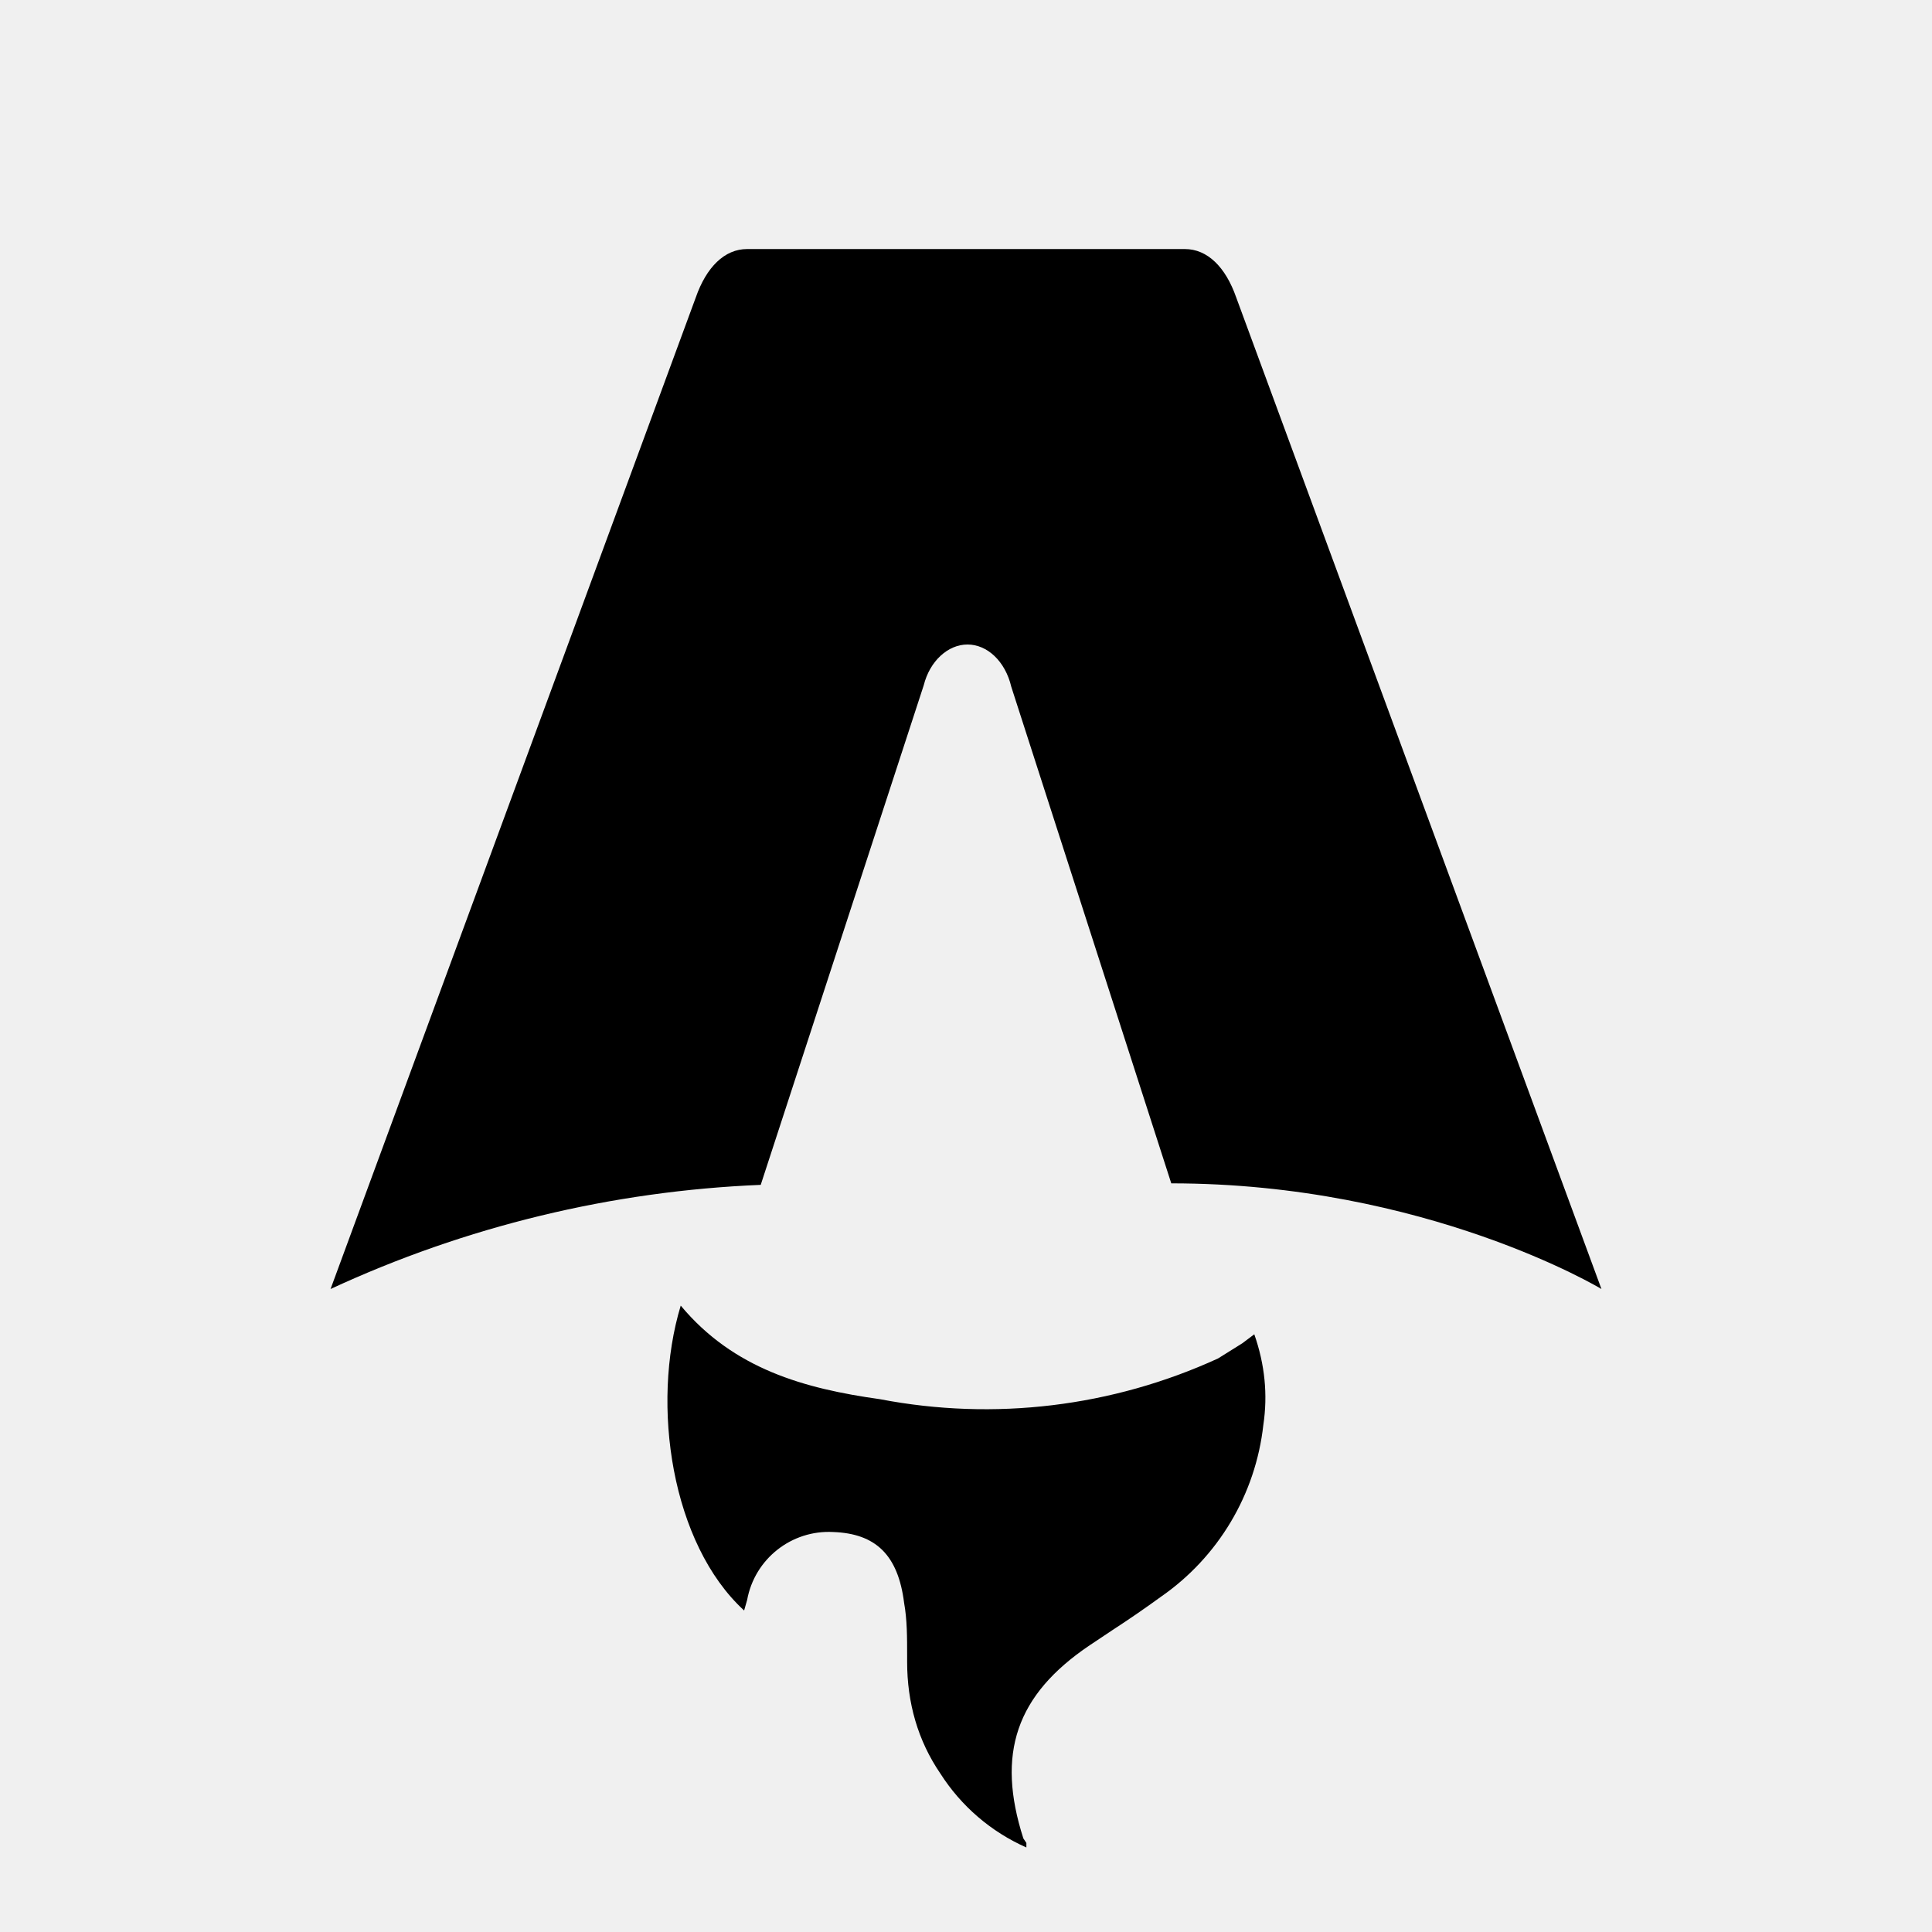
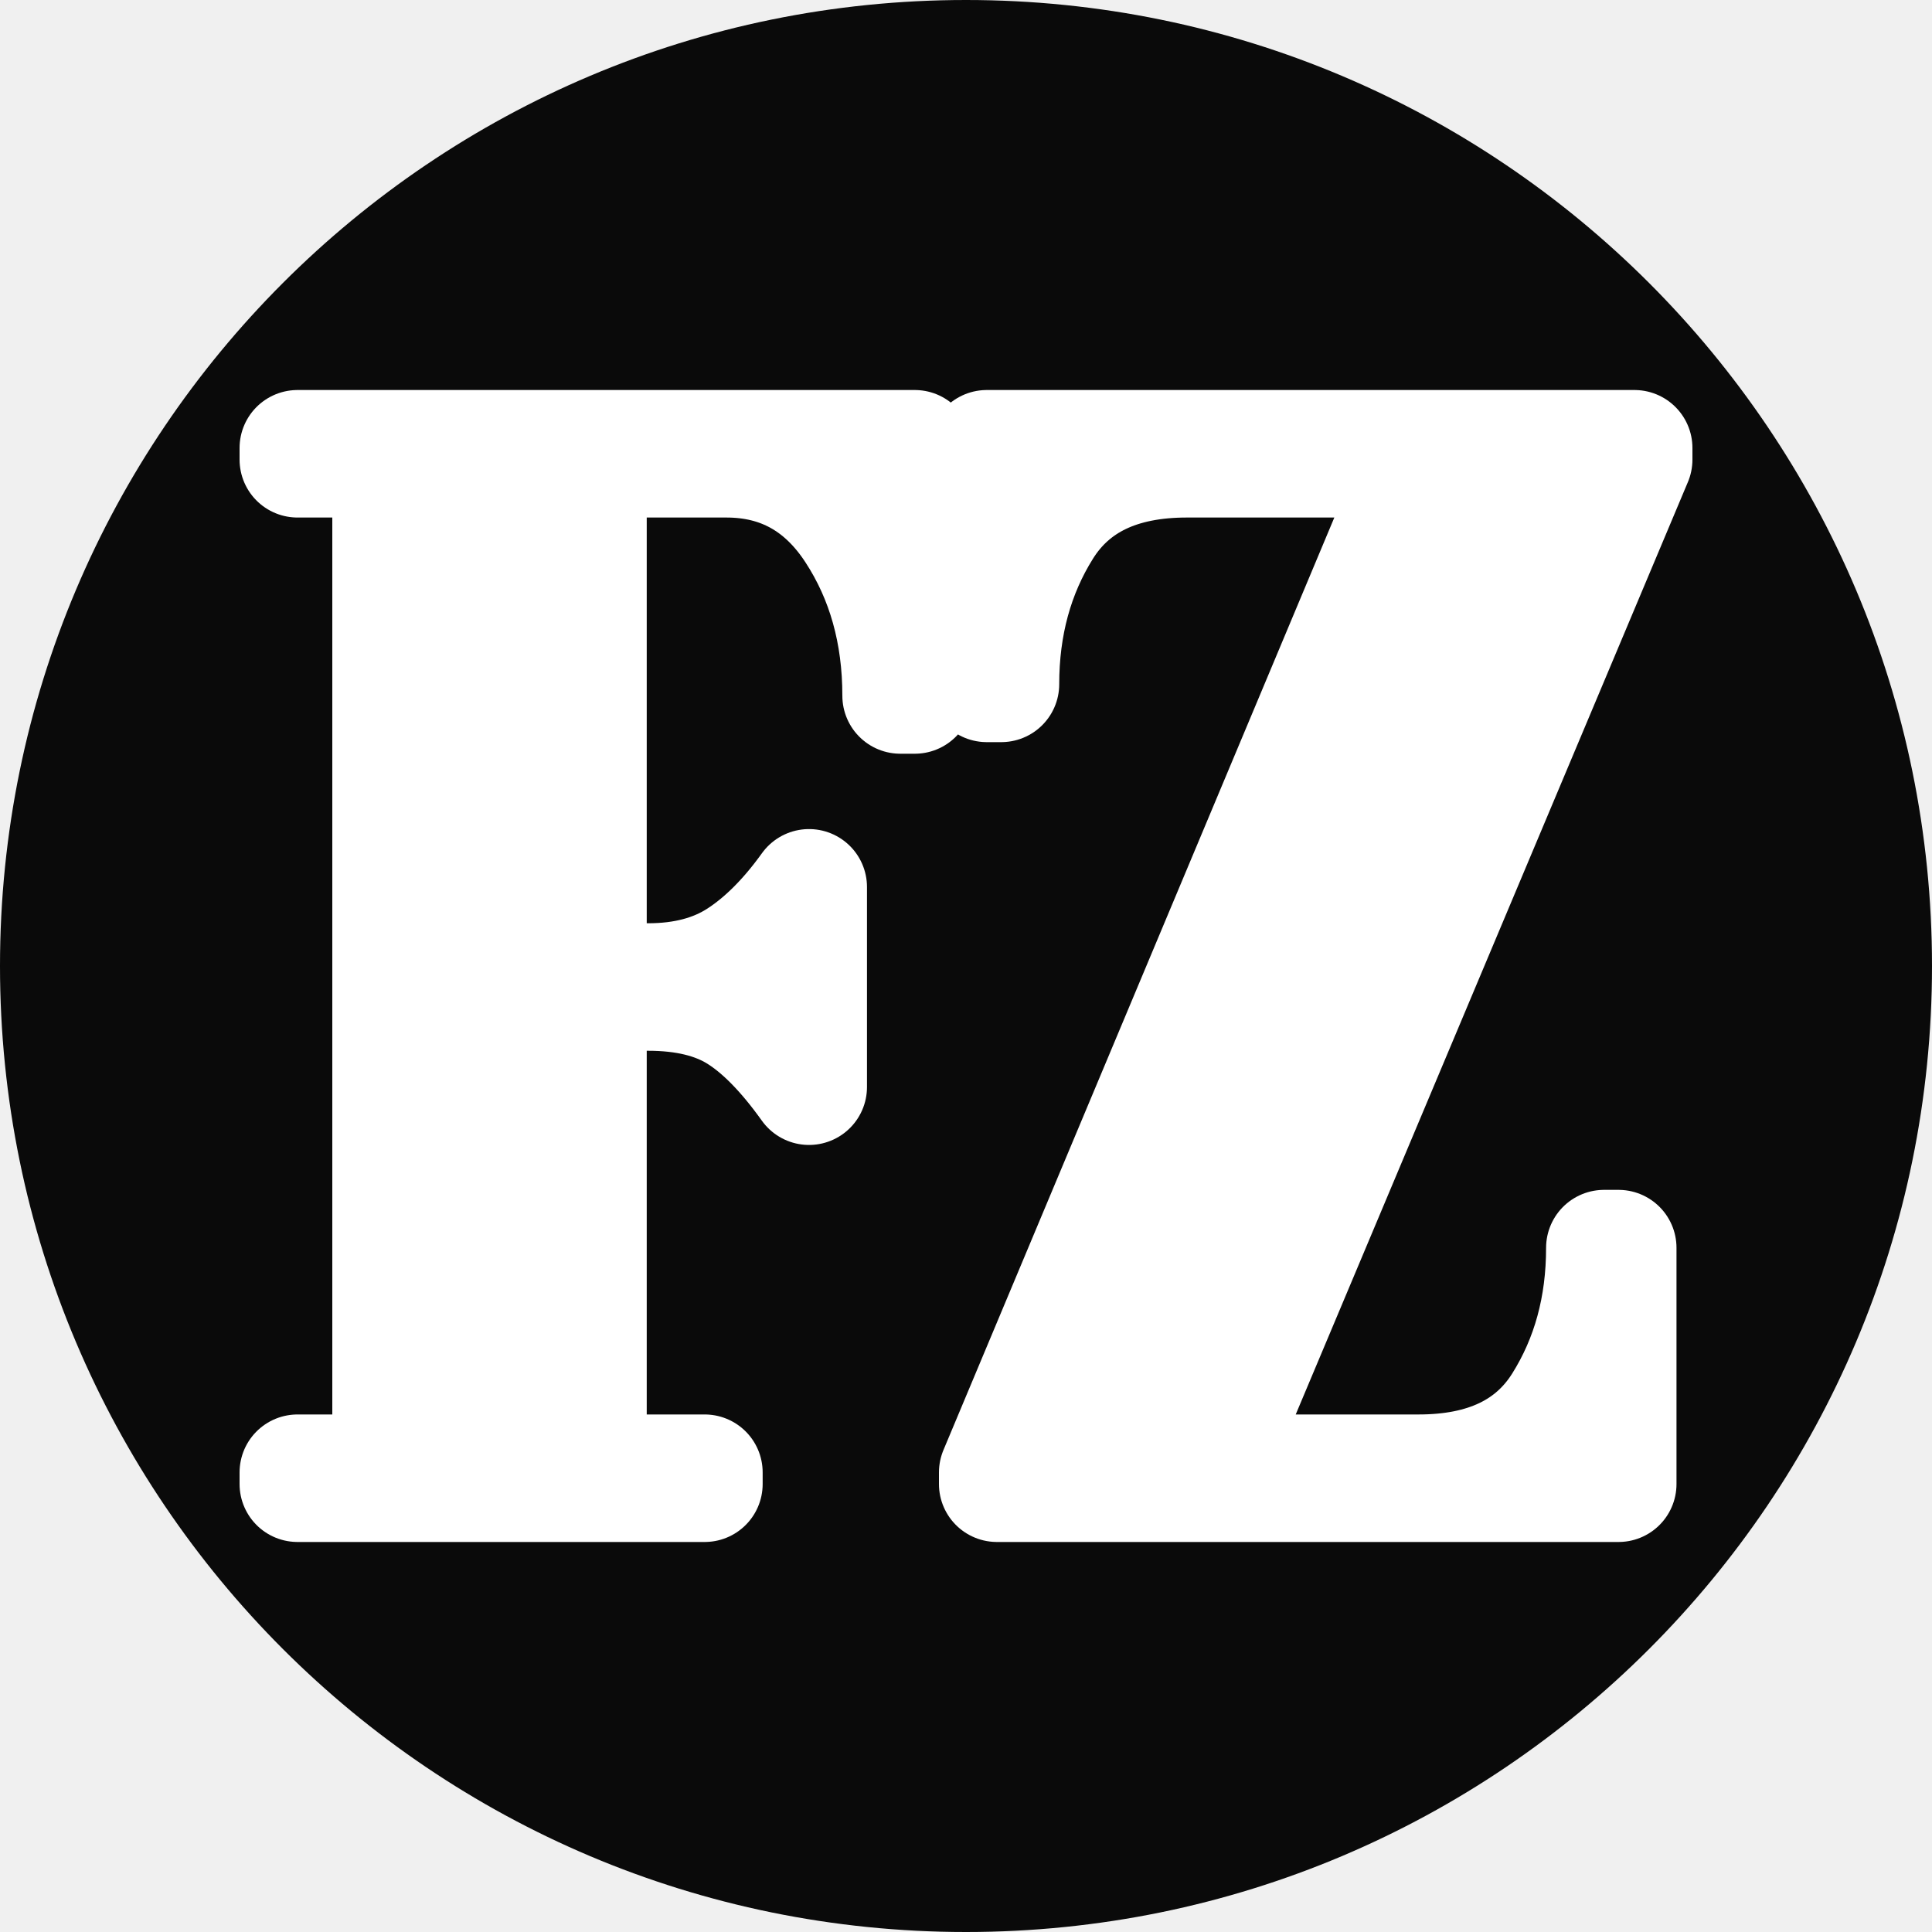
- <svg xmlns="http://www.w3.org/2000/svg" fill="none" viewBox="0 0 128 128">
-   <path d="M50.4 78.5a75.1 75.1 0 0 0-28.5 6.9l24.2-65.7c.7-2 1.9-3.2 3.4-3.2h29c1.5 0 2.7 1.2 3.4 3.2l24.2 65.7s-11.6-7-28.5-7L67 45.5c-.4-1.7-1.6-2.8-2.9-2.8-1.3 0-2.5 1.1-2.9 2.7L50.4 78.5Zm-1.1 28.2Zm-4.2-20.2c-2 6.6-.6 15.8 4.2 20.2a17.5 17.5 0 0 1 .2-.7 5.5 5.5 0 0 1 5.7-4.5c2.8.1 4.3 1.5 4.7 4.7.2 1.1.2 2.3.2 3.5v.4c0 2.7.7 5.2 2.2 7.4a13 13 0 0 0 5.7 4.9v-.3l-.2-.3c-1.8-5.6-.5-9.5 4.4-12.8l1.5-1a73 73 0 0 0 3.2-2.2 16 16 0 0 0 6.8-11.4c.3-2 .1-4-.6-6l-.8.6-1.6 1a37 37 0 0 1-22.4 2.7c-5-.7-9.7-2-13.2-6.2Z" />
-   <style>
-         path { fill: #000; }
-         @media (prefers-color-scheme: dark) {
-             path { fill: #FFF; }
-         }
-     </style>
+ <svg xmlns="http://www.w3.org/2000/svg" viewBox="0 0 32 32">
+   <circle cx="16" cy="16" r="16" fill="#0a0a0a" />
+   <path d="M27 715H453V544H443Q443 609 411.0 658.0Q379 707 323 707H228V347H269Q306 347 331.5 363.5Q357 380 380 412V274Q355 309 331.0 324.0Q307 339 269 339H228V8H308V0H27V8H91V707H27Z" transform="translate(4.28, 7.42) scale(0.024) translate(0, 715) scale(1, -1)" fill="#ffffff" stroke="#ffffff" stroke-width="80" stroke-linejoin="round" />
+   <path d="M36 8 330 707H185Q116 707 86.5 660.0Q57 613 57 552H47V715H476V707L183 8H345Q414 8 443.5 55.0Q473 102 473 163H483V0H36Z" transform="translate(15.48, 7.42) scale(0.024) translate(519, 0) scale(-1, 1)" fill="#ffffff" stroke="#ffffff" stroke-width="80" stroke-linejoin="round" />
</svg>
